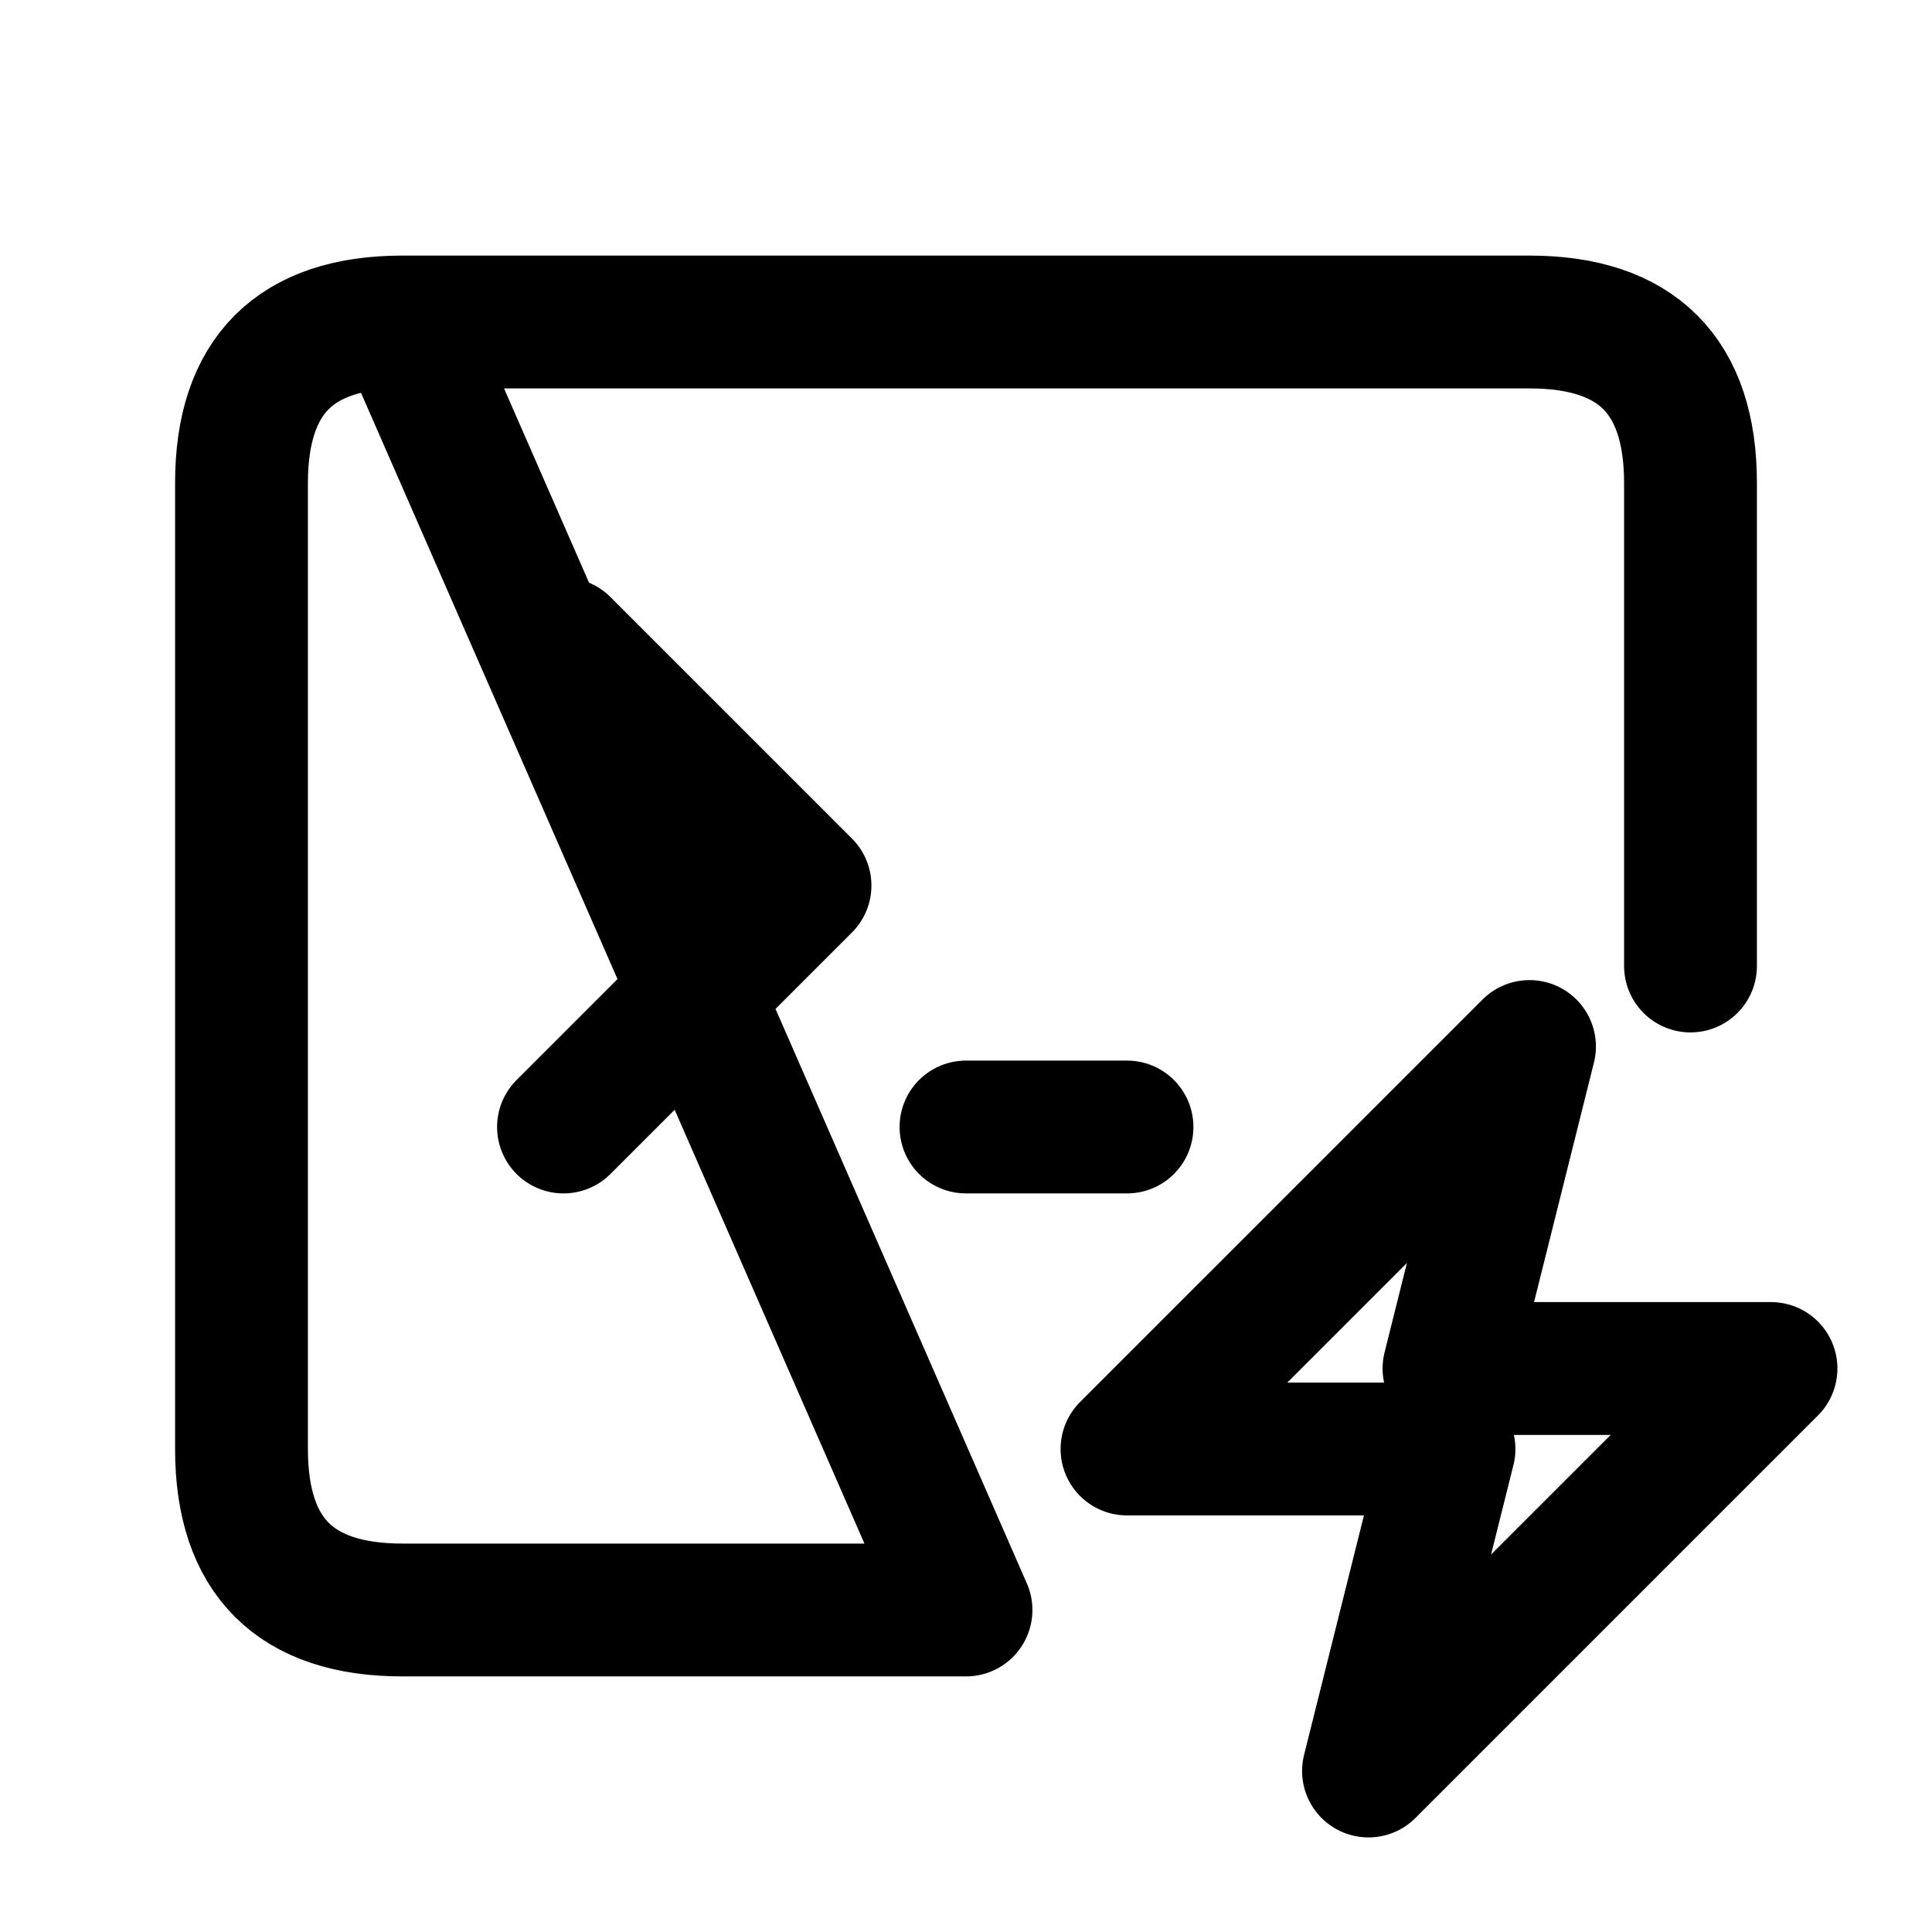
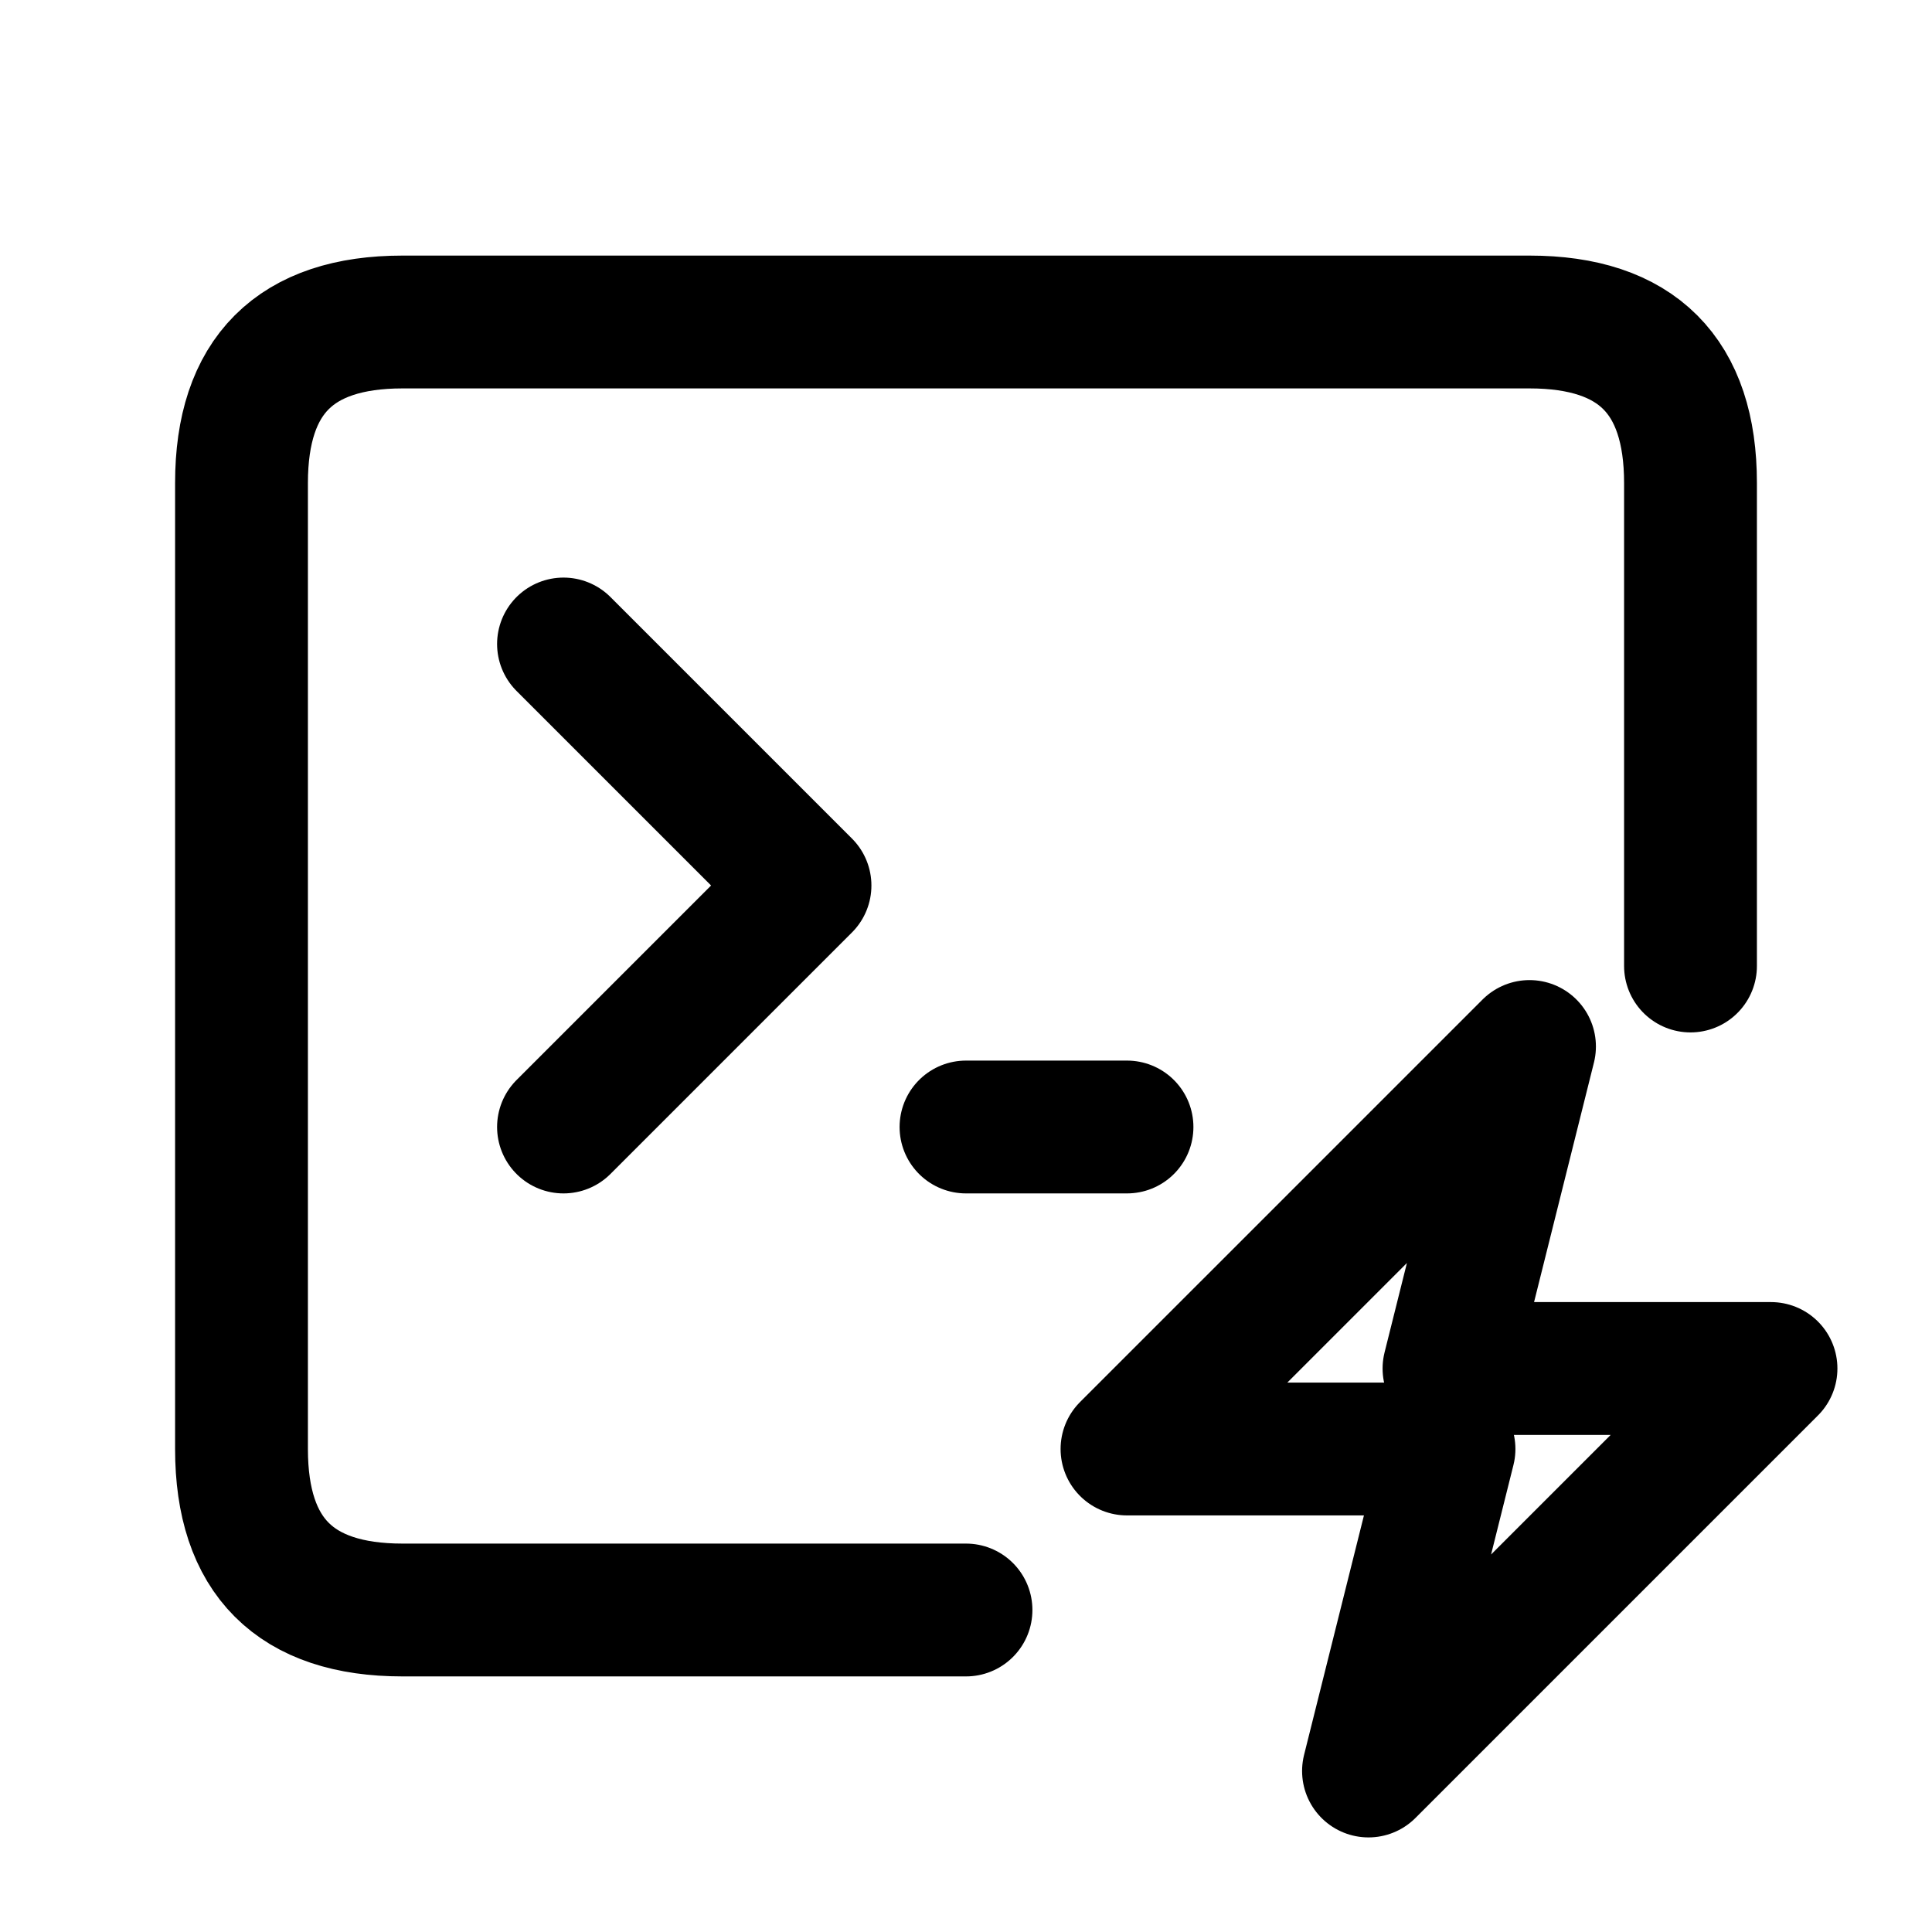
<svg xmlns="http://www.w3.org/2000/svg" viewBox="0 0 24 24" fill="none" stroke="currentColor" stroke-width="1.65" stroke-linecap="round" stroke-linejoin="round">
-   <path d="M5 4H19Q21 4 21 6V12M12 20H5Q3 20 3 18V6Q3 4 5 4ZM7 8L10 11L7 14M12 14H14M19 13L14 18H18L17 22L22 17H18Z" />
+   <path d="M5 4H19Q21 4 21 6V12M12 20H5Q3 20 3 18V6Q3 4 5 4M7 8L10 11L7 14M12 14H14M19 13L14 18H18L17 22L22 17H18Z" />
</svg>
